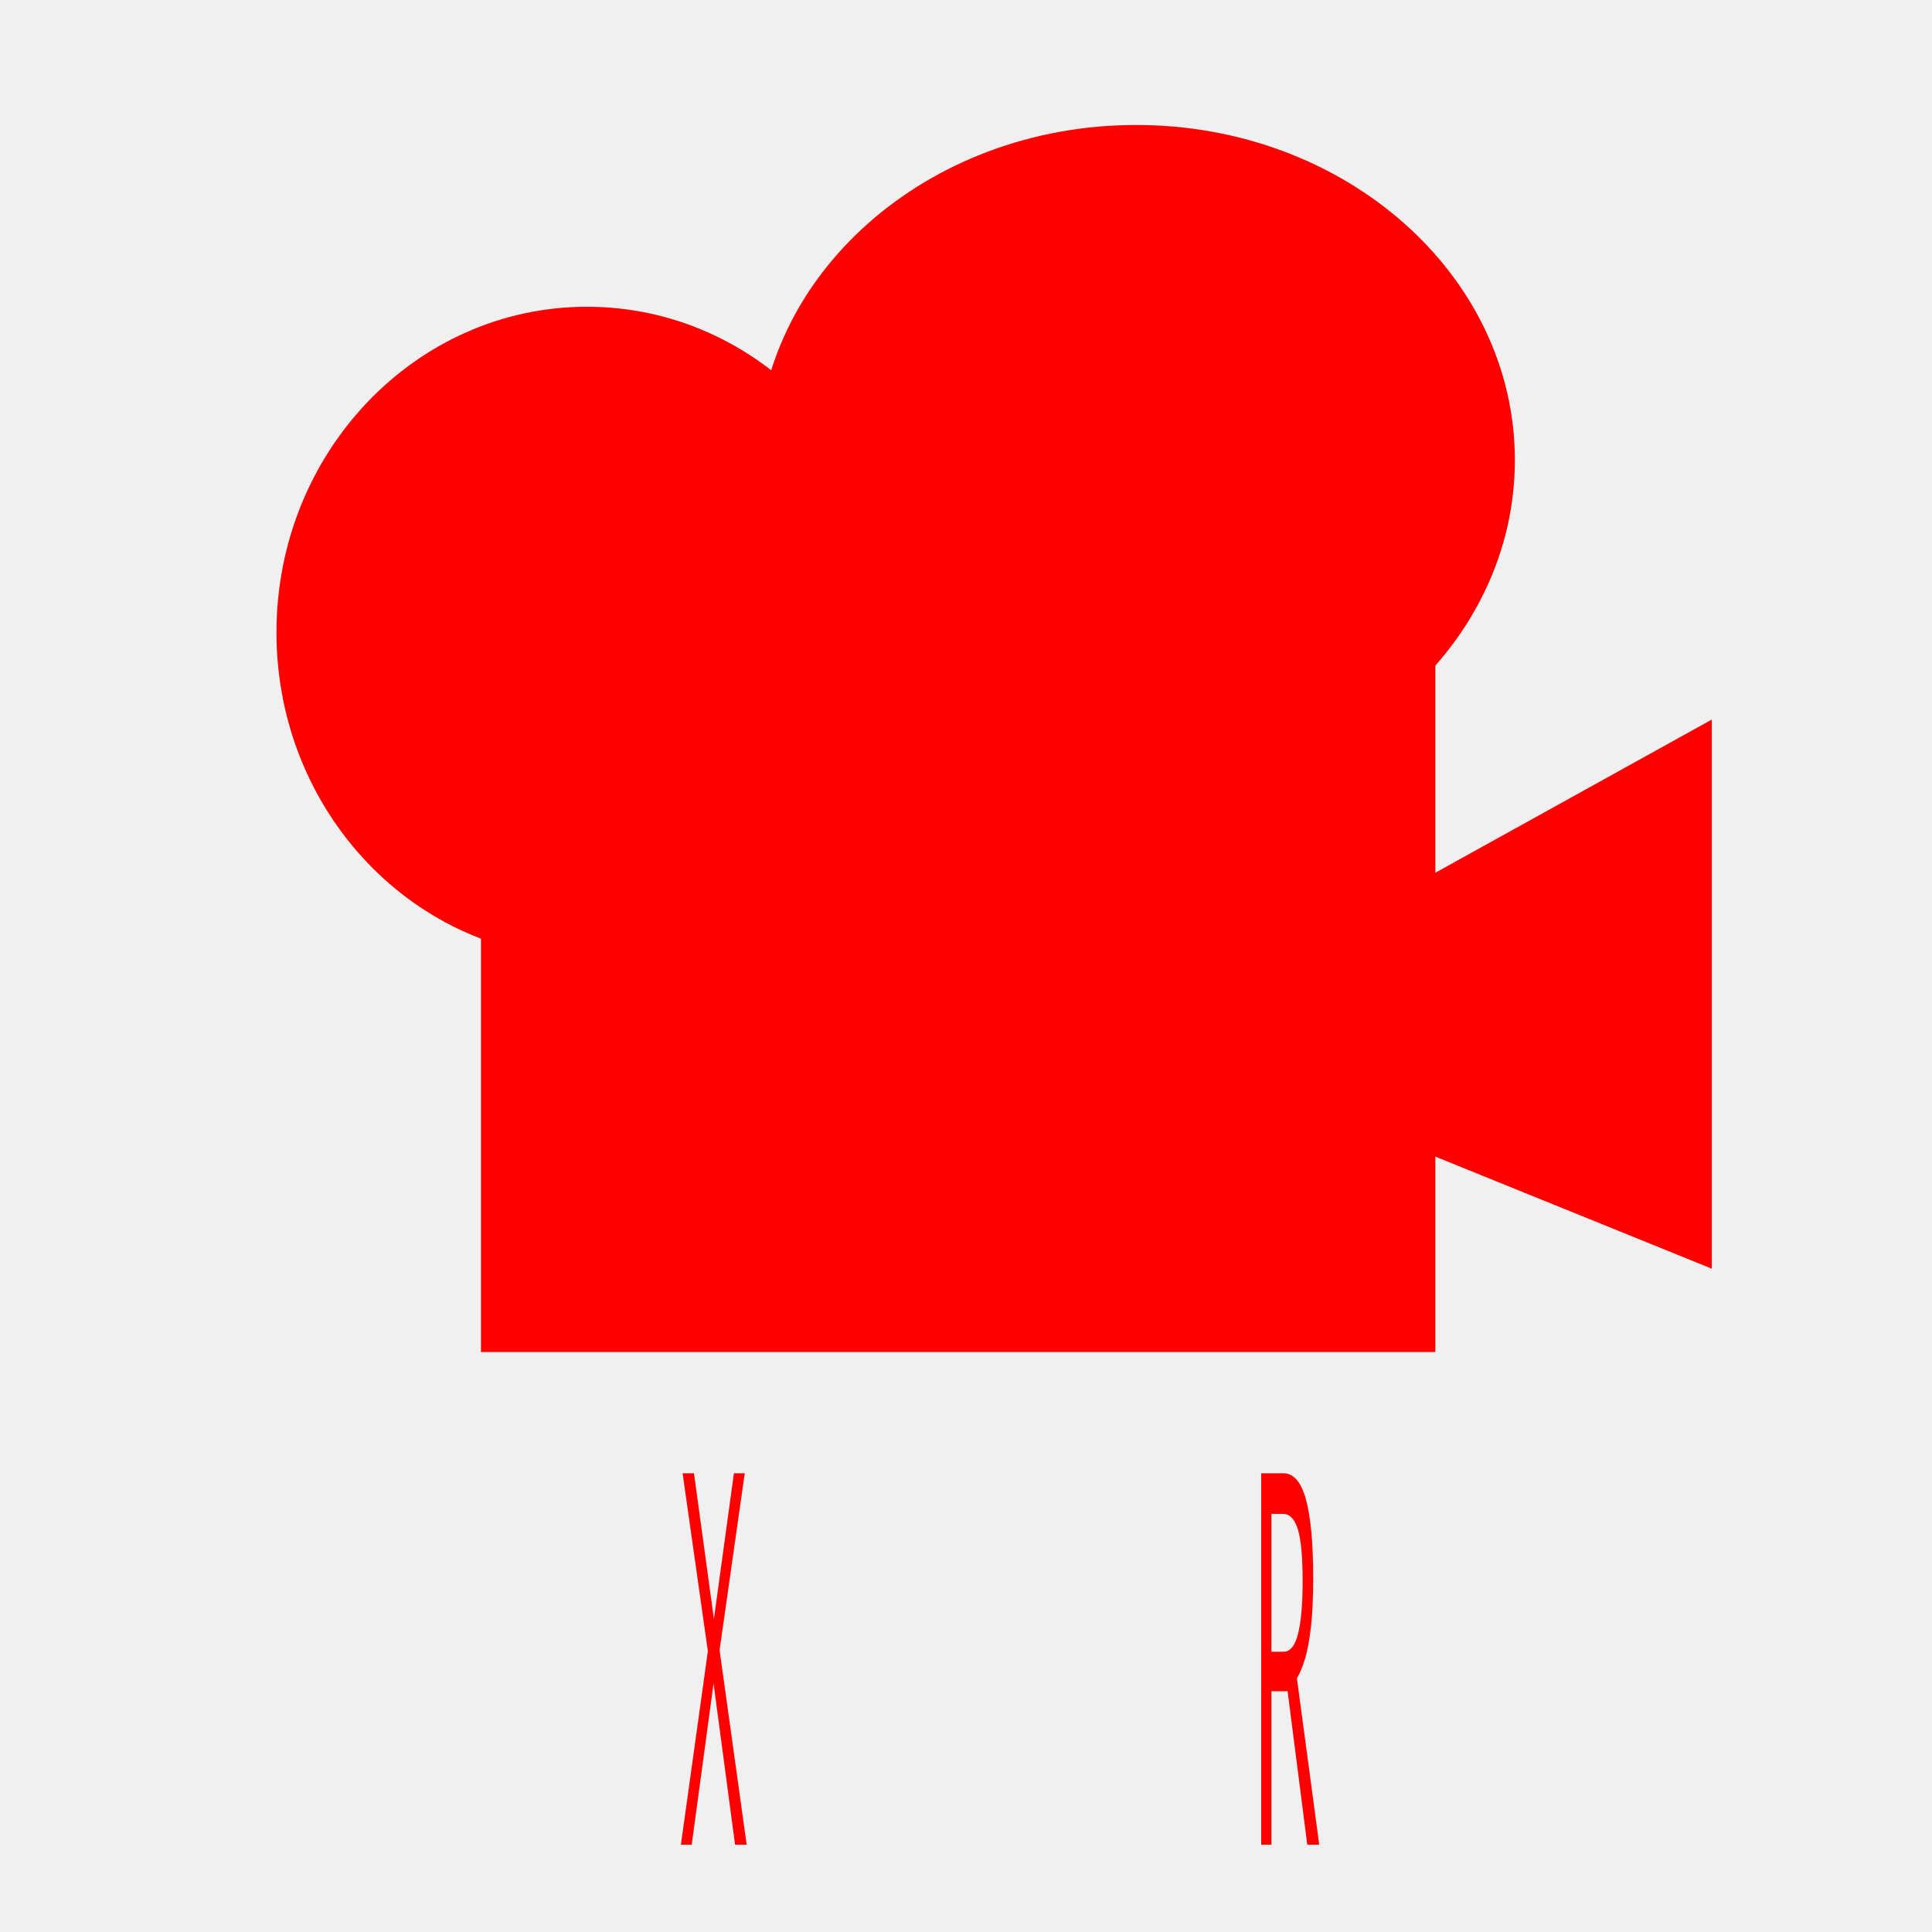
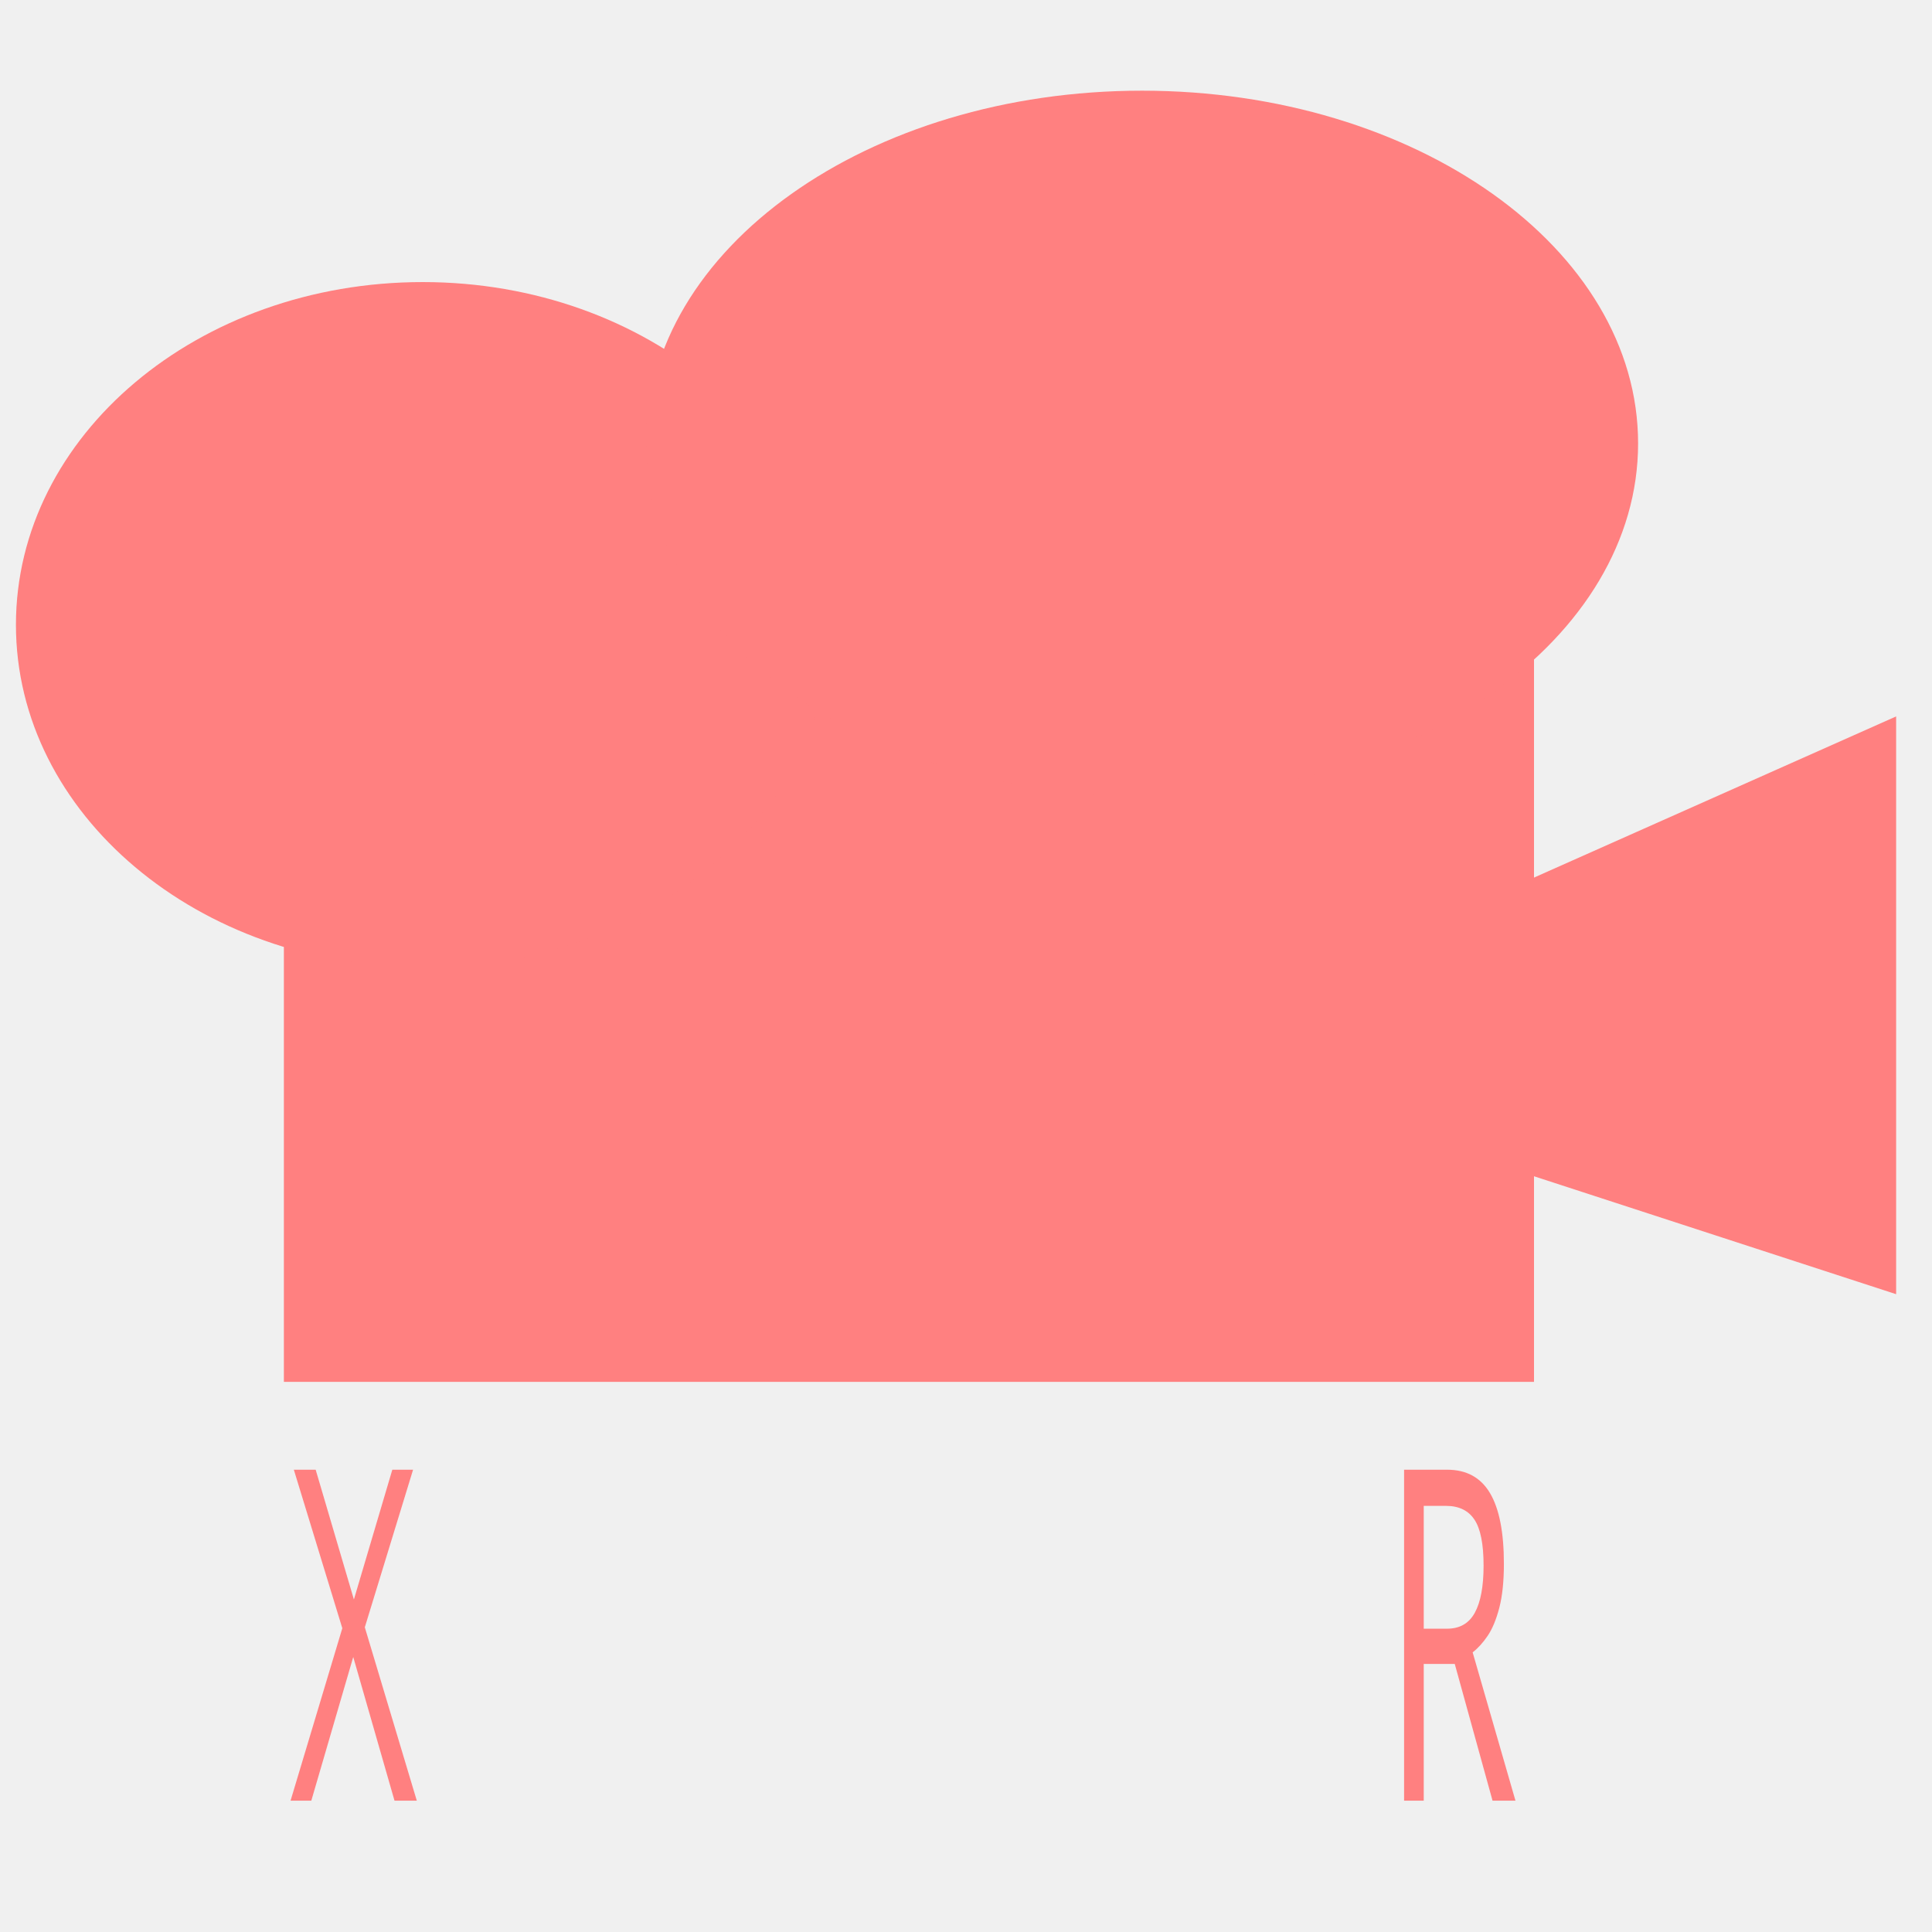
- <svg xmlns="http://www.w3.org/2000/svg" width="512mm" height="512mm" viewBox="0 0 512 512" version="1.1" id="svg5">
+ <svg xmlns="http://www.w3.org/2000/svg" width="16" height="16" viewBox="0 0 16 16" version="1.1" id="svg5">
  <defs id="defs2">
    <rect x="443.812" y="1441.442" width="1156.947" height="440.019" id="rect7353" />
  </defs>
  <g id="layer1">
-     <text xml:space="preserve" transform="matrix(0.1570809,0,0,0.7179913,110.6102,-667.2728)" id="text7351" style="font-size:192px;font-family:Aleo;-inkscape-font-specification:Aleo;white-space:pre;shape-inside:url(#rect7353);display:inline;fill:#ff0000;fill-opacity:1;stroke:#ffffff;stroke-width:11.384;stroke-linejoin:bevel;stroke-opacity:0">
-       <tspan x="443.812" y="1610.241" id="tspan7545">X                 R</tspan>
+     <text xml:space="preserve" transform="matrix(0.00941947,0,0,0.01999217,-1.781394,-17.27997)" id="text7351" style="font-size:192px;font-family:Aleo;-inkscape-font-specification:Aleo;white-space:pre;shape-inside:url(#rect7353);display:inline;fill:#ff8080;fill-opacity:1;stroke:#ffffff;stroke-width:11.384;stroke-linejoin:bevel;stroke-opacity:0">
+       <tspan x="443.812" y="1610.241" id="tspan255">X                 R</tspan>
    </text>
-     <rect style="fill:#ff0000;fill-opacity:1;stroke:#ffffff;stroke-width:3.012;stroke-linejoin:bevel;stroke-opacity:0" id="rect7470" width="252.916" height="209.76" x="127.462" y="148.538" />
-     <ellipse style="fill:#ff0000;fill-opacity:1;stroke:#ffffff;stroke-width:3.012;stroke-linejoin:bevel;stroke-opacity:0" id="path7524" cx="155.563" cy="167.607" rx="82.298" ry="86.313" />
-     <ellipse style="fill:#ff0000;fill-opacity:1;stroke:#ffffff;stroke-width:3.012;stroke-linejoin:bevel;stroke-opacity:0" id="path7526" cx="301.091" cy="121.942" rx="100.364" ry="88.822" />
-     <ellipse style="fill:#ff0000;fill-opacity:1;stroke:#ffffff;stroke-width:3.012;stroke-linejoin:bevel;stroke-opacity:0" id="path7528" cx="286.538" cy="125.454" rx="14.553" ry="1.004" />
-     <path style="fill:#ff0000;fill-opacity:1;stroke:#ffffff;stroke-width:3.012;stroke-linejoin:bevel;stroke-opacity:0" d="M 379.374,231.84 453.643,190.691 V 336.218 L 379.374,306.109 Z" id="path7530" />
+     <rect style="fill:#ff8080;fill-opacity:1;stroke:#ffffff;stroke-width:0.111;stroke-linejoin:bevel;stroke-opacity:0" id="rect7470" width="10.353" height="6.897" x="2.351" y="4.547" />
+     <ellipse style="fill:#ff8080;fill-opacity:1;stroke:#ffffff;stroke-width:0.111;stroke-linejoin:bevel;stroke-opacity:0" id="path7524" cx="3.501" cy="5.174" rx="3.369" ry="2.838" />
+     <ellipse style="fill:#ff8080;fill-opacity:1;stroke:#ffffff;stroke-width:0.111;stroke-linejoin:bevel;stroke-opacity:0" id="path7526" cx="9.458" cy="3.672" rx="4.108" ry="2.921" />
+     <ellipse style="fill:#ff8080;fill-opacity:1;stroke:#ffffff;stroke-width:0.111;stroke-linejoin:bevel;stroke-opacity:0" id="path7528" cx="8.863" cy="3.788" rx="0.596" ry="0.033" />
+     <path style="fill:#ff8080;fill-opacity:1;stroke:#ffffff;stroke-width:0.111;stroke-linejoin:bevel;stroke-opacity:0" d="M 12.663,7.286 15.703,5.933 V 10.718 L 12.663,9.728 Z" id="path7530" />
  </g>
</svg>
